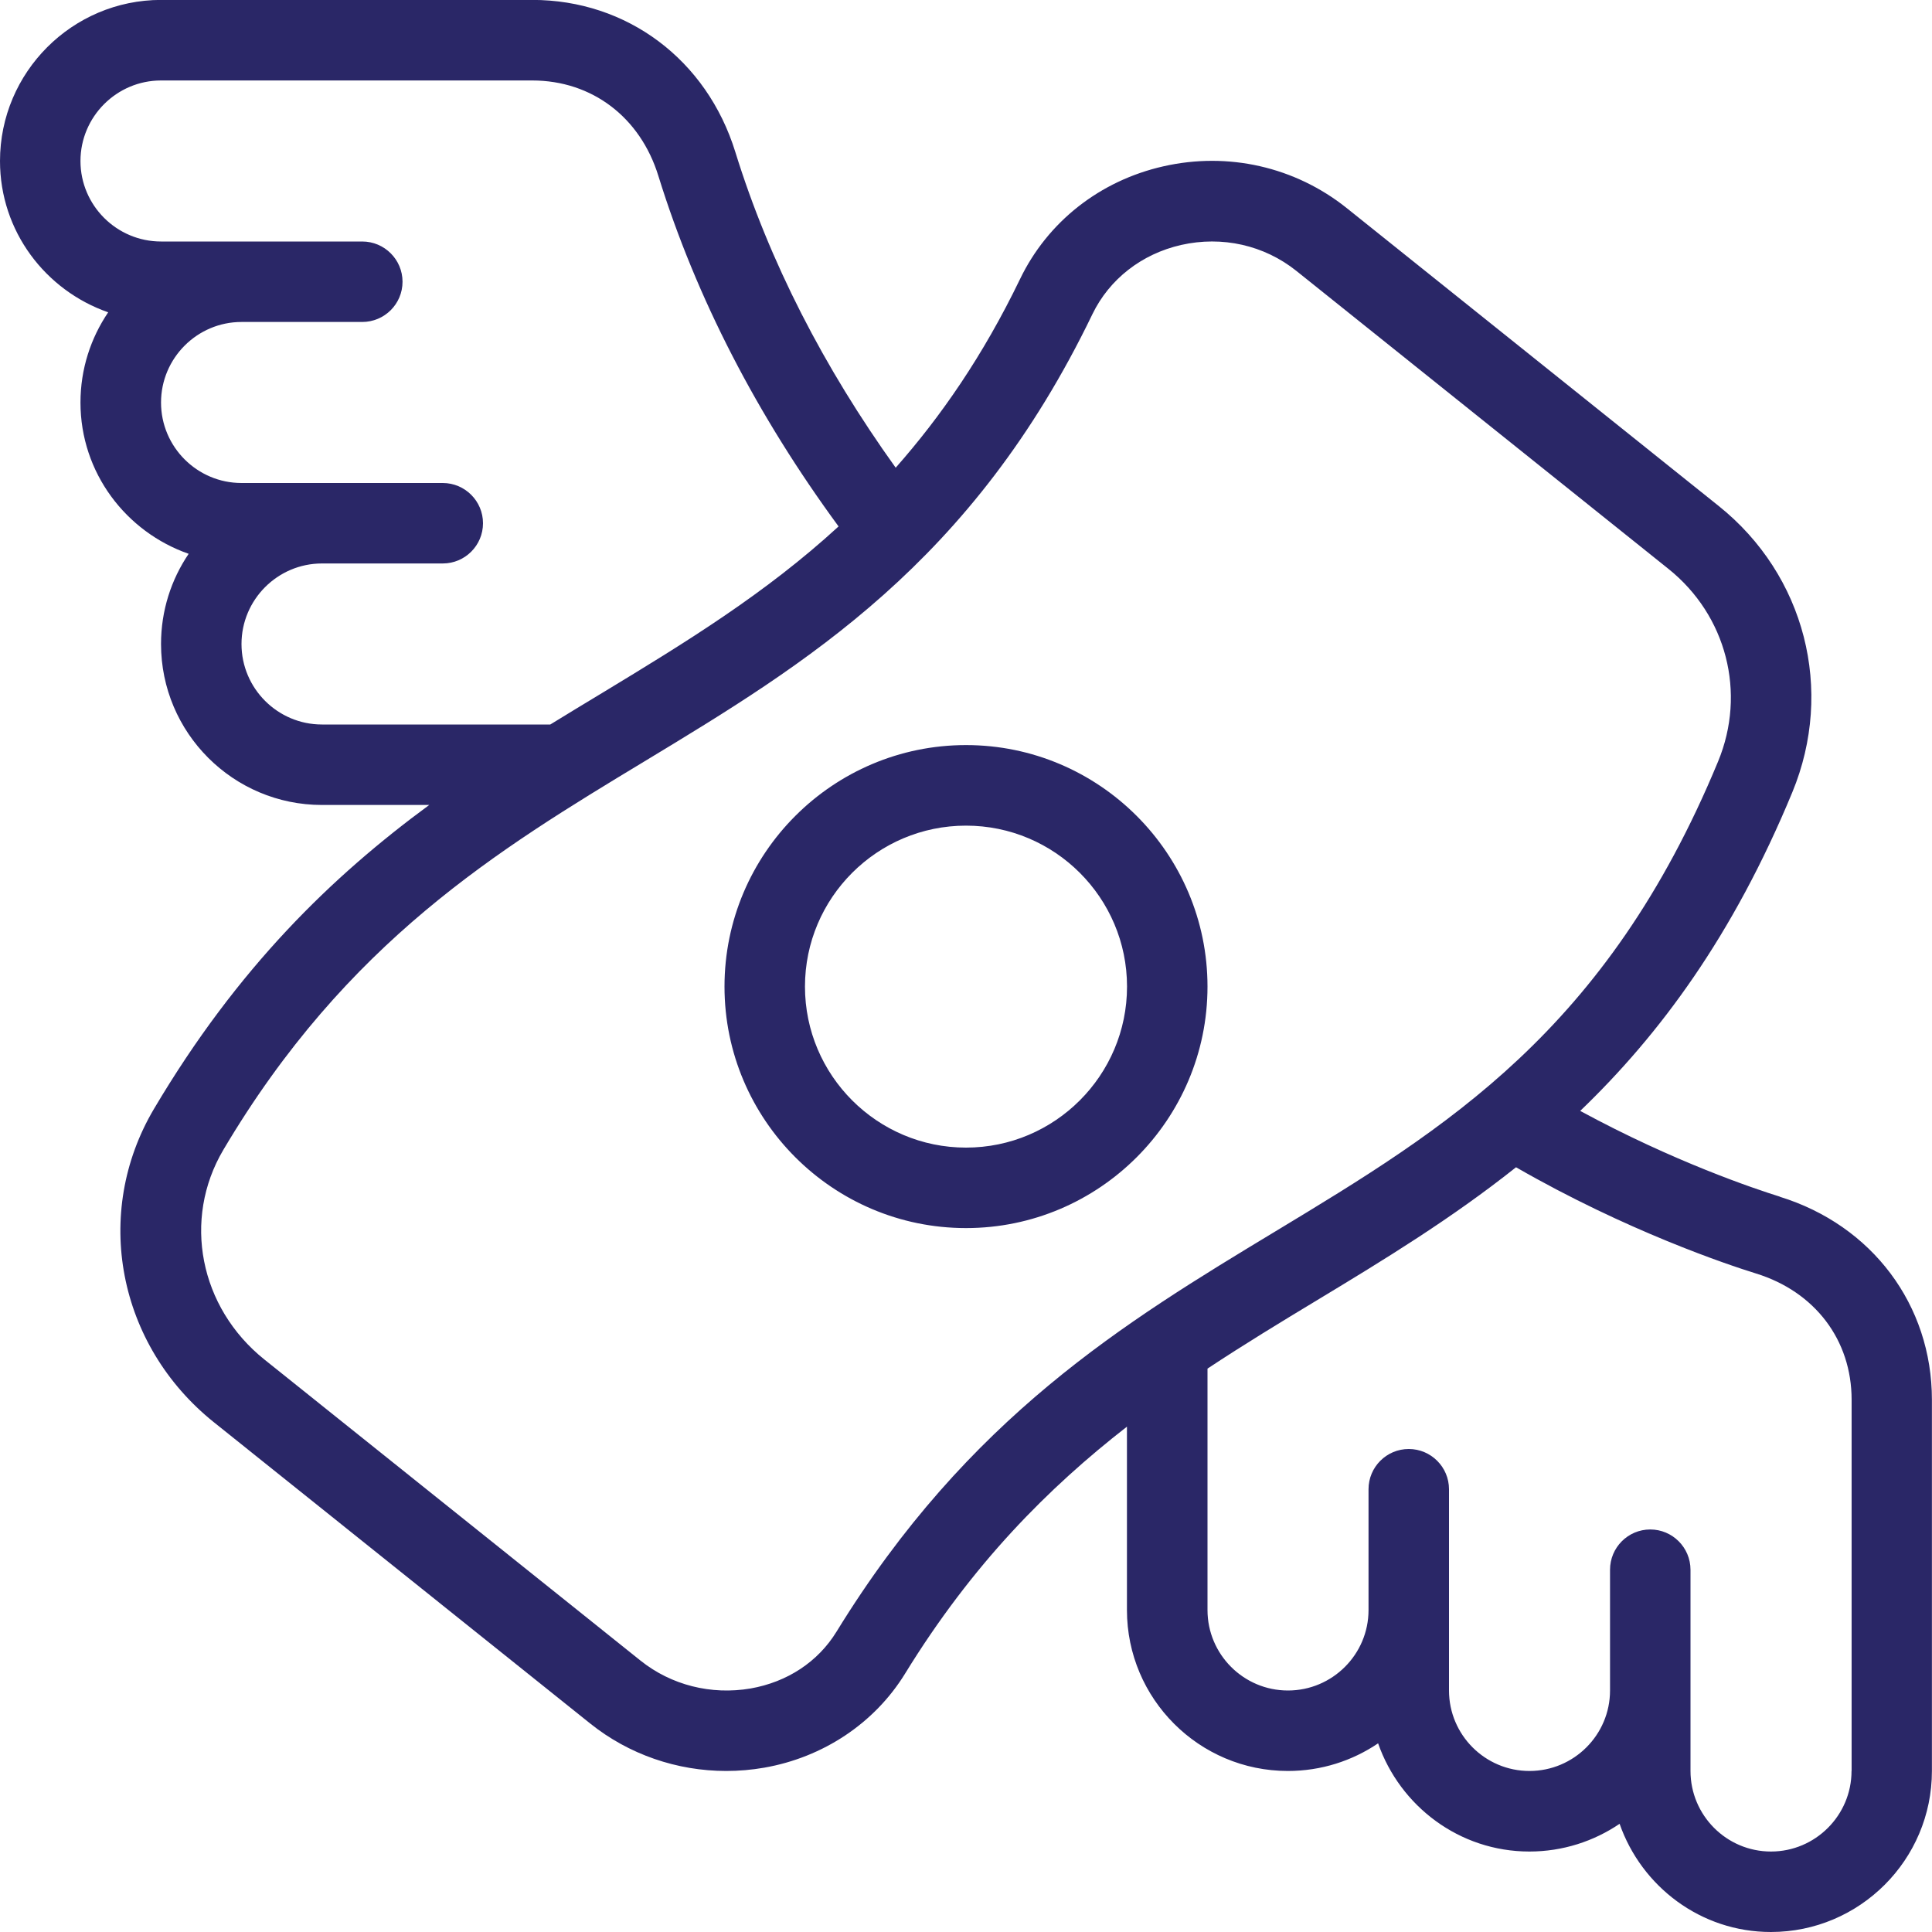
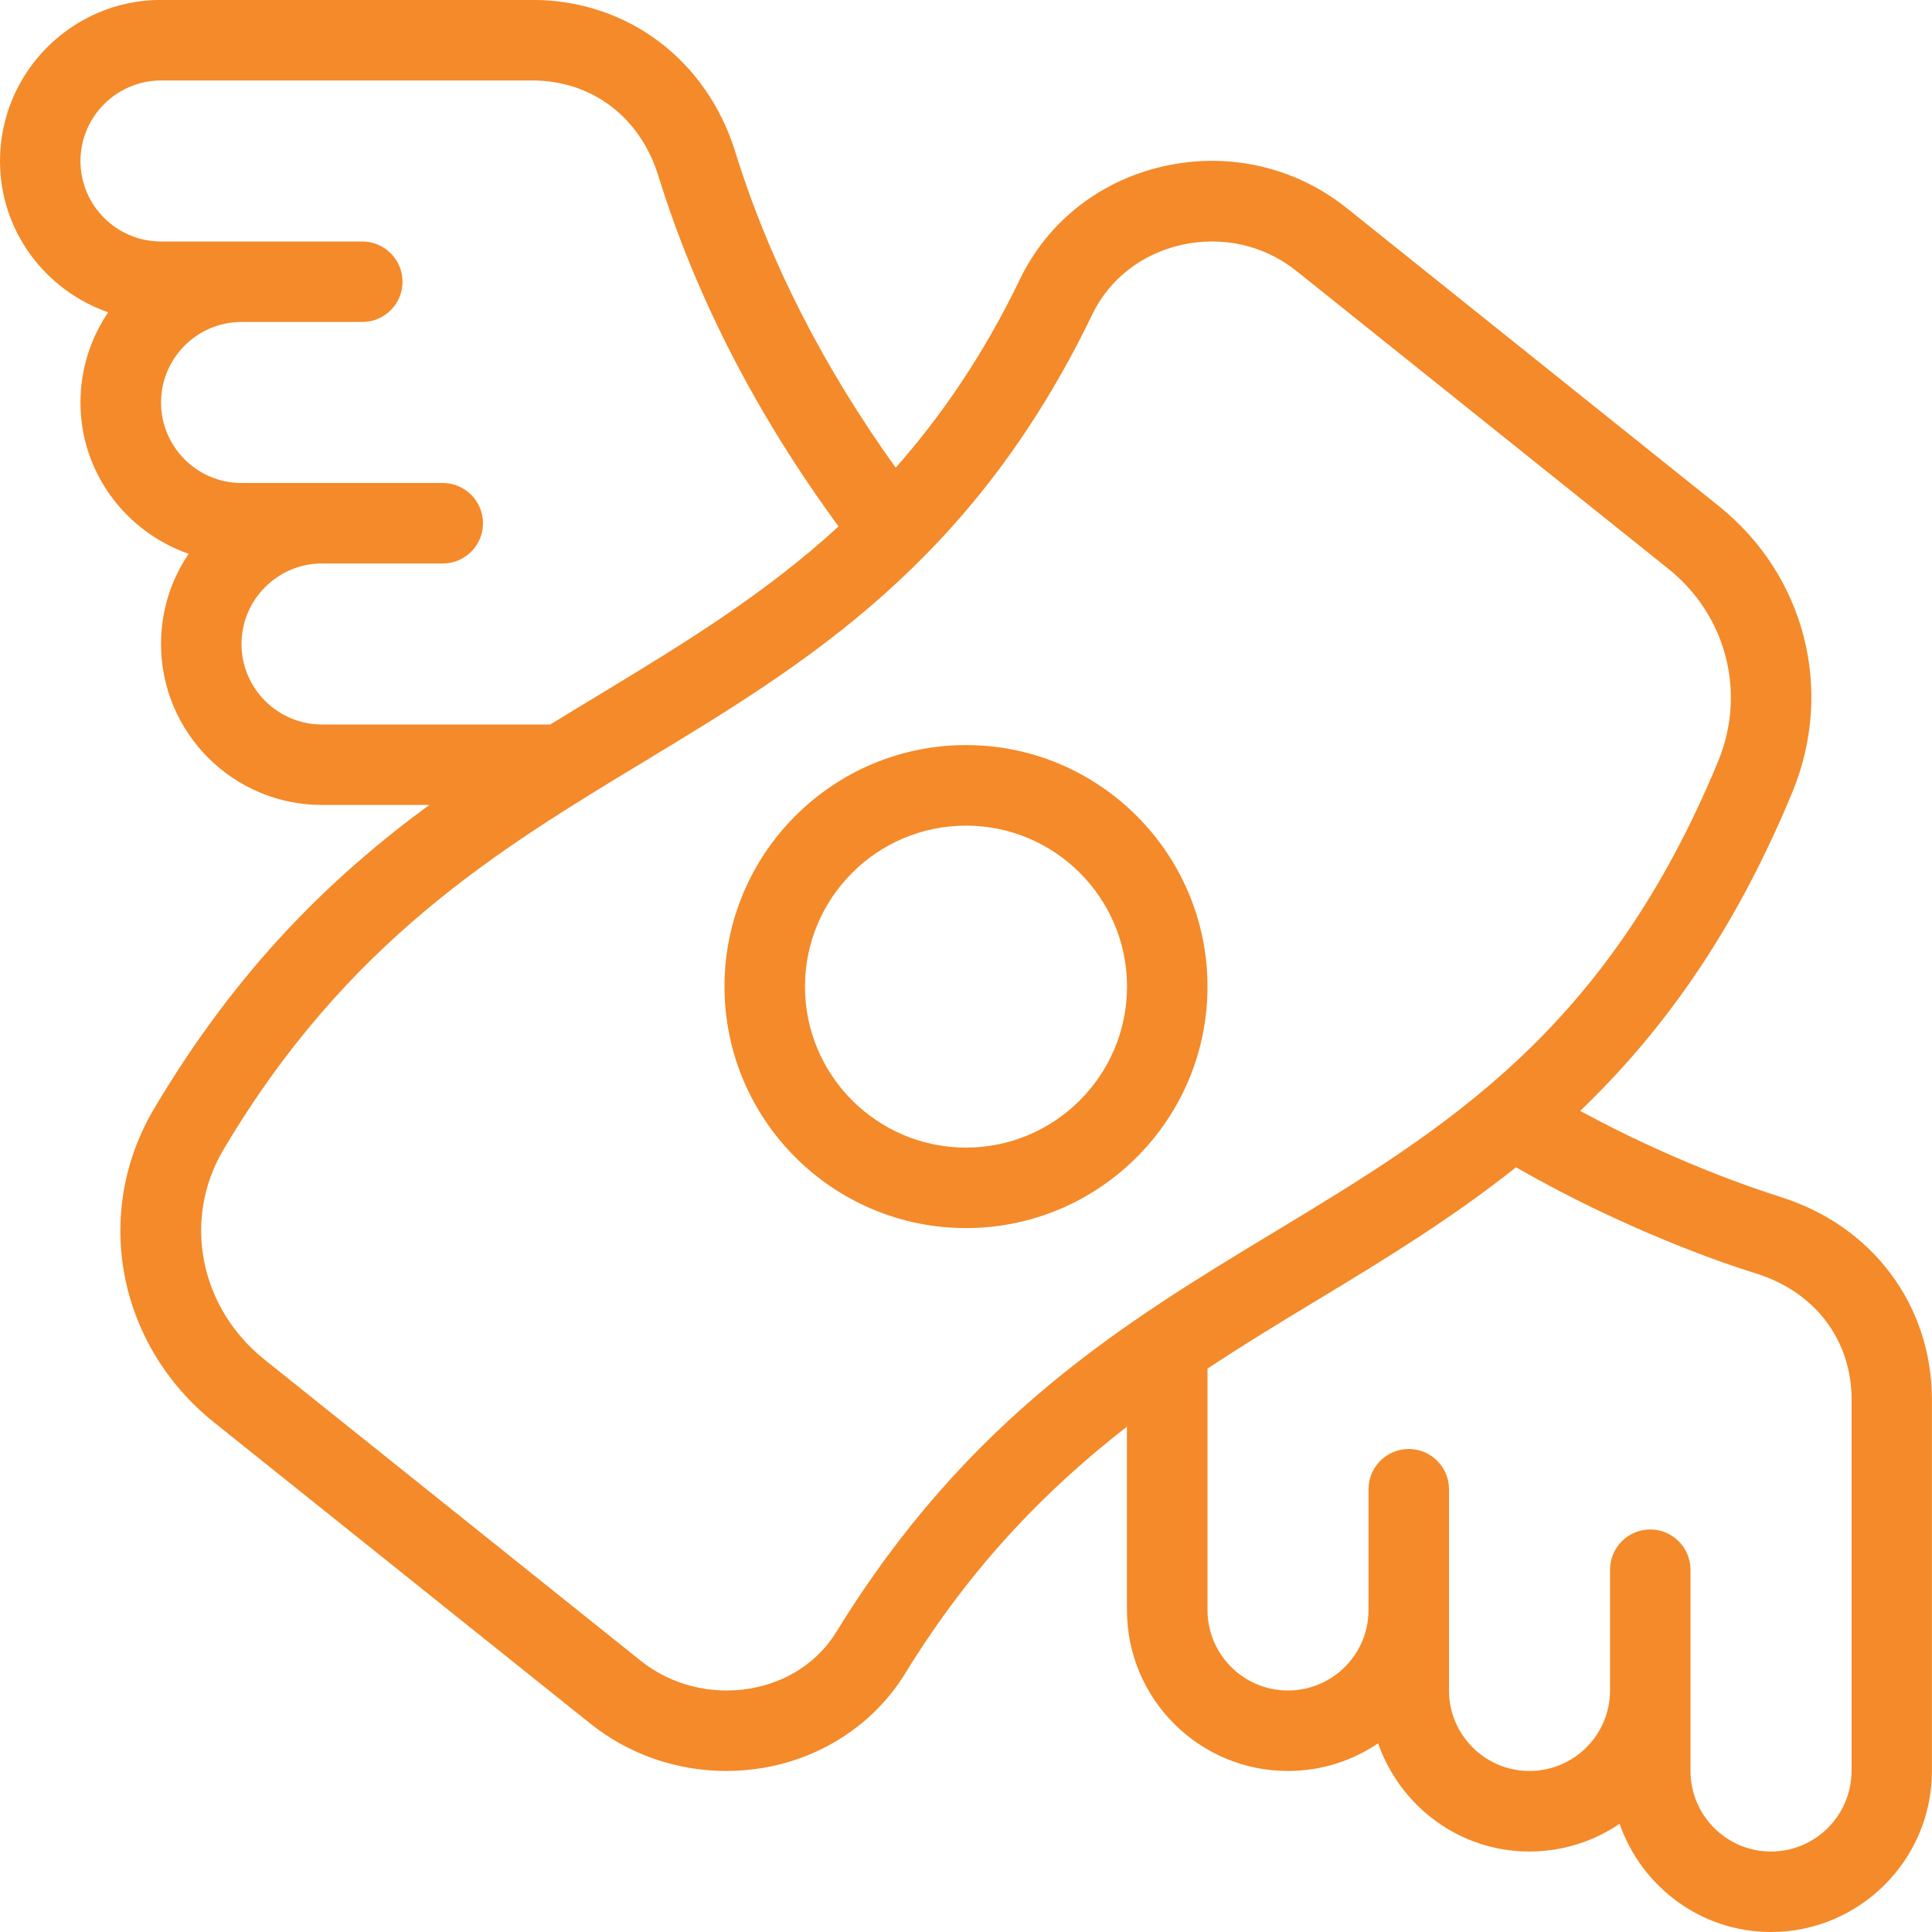
<svg xmlns="http://www.w3.org/2000/svg" width="23" height="23" viewBox="0 0 23 23" fill="none">
-   <path d="M11.5 8.87C9.915 8.87 8.625 10.16 8.625 11.745C8.625 13.33 9.915 14.62 11.5 14.62C13.085 14.62 14.375 13.33 14.375 11.745C14.375 10.16 13.085 8.87 11.5 8.87ZM11.5 13.662C10.443 13.662 9.583 12.802 9.583 11.745C9.583 10.688 10.443 9.829 11.5 9.829C12.557 9.829 13.417 10.688 13.417 11.745C13.417 12.802 12.557 13.662 11.5 13.662ZM21.189 14.246C20.897 14.155 19.928 13.831 18.812 13.225C19.759 12.316 20.631 11.14 21.337 9.432C21.84 8.216 21.489 6.846 20.46 6.023L16.031 2.476C15.417 1.986 14.621 1.805 13.85 1.98C13.094 2.151 12.472 2.64 12.143 3.323C11.7 4.24 11.2 4.959 10.663 5.568C9.808 4.376 9.159 3.116 8.754 1.81C8.414 0.71 7.464 -0.001 6.337 -0.001H1.917C0.86 -1.82291e-05 0 0.86 0 1.917C0 2.752 0.54 3.457 1.288 3.718C1.08 4.025 0.958 4.394 0.958 4.792C0.958 5.627 1.499 6.332 2.246 6.593C2.038 6.9 1.917 7.269 1.917 7.667C1.917 8.724 2.776 9.583 3.833 9.583H5.11C3.956 10.431 2.833 11.513 1.833 13.201C1.098 14.443 1.399 16.013 2.548 16.933L7.025 20.517C7.486 20.887 8.06 21.083 8.646 21.083C8.797 21.083 8.947 21.07 9.097 21.044C9.801 20.921 10.412 20.513 10.774 19.925C11.579 18.615 12.482 17.711 13.416 16.984V19.167C13.416 20.224 14.275 21.083 15.332 21.083C15.729 21.083 16.099 20.962 16.406 20.754C16.667 21.501 17.373 22.042 18.207 22.042C18.604 22.042 18.974 21.92 19.281 21.712C19.542 22.459 20.248 23 21.082 23C22.139 23 22.999 22.14 22.999 21.083V16.664C22.999 15.536 22.288 14.587 21.188 14.247L21.189 14.246ZM3.833 8.625C3.305 8.625 2.875 8.195 2.875 7.667C2.875 7.139 3.305 6.708 3.833 6.708H5.271C5.535 6.708 5.75 6.494 5.75 6.229C5.75 5.965 5.535 5.75 5.271 5.75H2.875C2.347 5.75 1.917 5.32 1.917 4.792C1.917 4.264 2.347 3.833 2.875 3.833H4.312C4.577 3.833 4.792 3.619 4.792 3.354C4.792 3.09 4.577 2.875 4.312 2.875H1.917C1.389 2.875 0.958 2.445 0.958 1.917C0.958 1.389 1.389 0.958 1.917 0.958H6.336C7.046 0.958 7.622 1.394 7.838 2.095C8.29 3.552 9.017 4.951 9.983 6.267C9.11 7.068 8.158 7.65 7.176 8.245C6.968 8.37 6.76 8.497 6.551 8.625H3.833ZM9.959 19.424C9.738 19.784 9.373 20.024 8.935 20.101C8.466 20.181 7.99 20.061 7.625 19.769L3.148 16.185C2.375 15.566 2.17 14.517 2.658 13.69C4.128 11.208 5.93 10.117 7.672 9.064C9.591 7.903 11.576 6.704 13.005 3.74C13.207 3.323 13.591 3.023 14.062 2.916C14.549 2.806 15.049 2.918 15.433 3.225L19.862 6.772C20.554 7.326 20.792 8.248 20.453 9.066C19.125 12.276 17.212 13.433 15.187 14.657C13.388 15.744 11.529 16.869 9.959 19.424ZM22.042 21.083C22.042 21.611 21.612 22.042 21.083 22.042C20.554 22.042 20.125 21.611 20.125 21.083V18.688C20.125 18.423 19.91 18.208 19.646 18.208C19.381 18.208 19.167 18.423 19.167 18.688V20.125C19.167 20.653 18.737 21.083 18.208 21.083C17.679 21.083 17.25 20.653 17.25 20.125V17.729C17.25 17.465 17.035 17.25 16.771 17.25C16.506 17.25 16.292 17.465 16.292 17.729V19.167C16.292 19.695 15.862 20.125 15.333 20.125C14.804 20.125 14.375 19.695 14.375 19.167V16.293C14.81 16.005 15.248 15.739 15.682 15.477C16.475 14.998 17.277 14.509 18.048 13.896C19.368 14.655 20.565 15.055 20.906 15.161C21.607 15.378 22.043 15.953 22.043 16.663V21.082L22.042 21.083Z" fill="#2A2767" />
+   <path d="M11.5 8.87C9.915 8.87 8.625 10.16 8.625 11.745C8.625 13.33 9.915 14.62 11.5 14.62C13.085 14.62 14.375 13.33 14.375 11.745C14.375 10.16 13.085 8.87 11.5 8.87ZM11.5 13.662C10.443 13.662 9.583 12.802 9.583 11.745C9.583 10.688 10.443 9.829 11.5 9.829C12.557 9.829 13.417 10.688 13.417 11.745C13.417 12.802 12.557 13.662 11.5 13.662ZM21.189 14.246C20.897 14.155 19.928 13.831 18.812 13.225C19.759 12.316 20.631 11.14 21.337 9.432C21.84 8.216 21.489 6.846 20.46 6.023L16.031 2.476C15.417 1.986 14.621 1.805 13.85 1.98C13.094 2.151 12.472 2.64 12.143 3.323C11.7 4.24 11.2 4.959 10.663 5.568C9.808 4.376 9.159 3.116 8.754 1.81C8.414 0.71 7.464 -0.001 6.337 -0.001H1.917C0.86 -1.82291e-05 0 0.86 0 1.917C0 2.752 0.54 3.457 1.288 3.718C1.08 4.025 0.958 4.394 0.958 4.792C0.958 5.627 1.499 6.332 2.246 6.593C2.038 6.9 1.917 7.269 1.917 7.667C1.917 8.724 2.776 9.583 3.833 9.583H5.11C3.956 10.431 2.833 11.513 1.833 13.201C1.098 14.443 1.399 16.013 2.548 16.933L7.025 20.517C7.486 20.887 8.06 21.083 8.646 21.083C8.797 21.083 8.947 21.07 9.097 21.044C9.801 20.921 10.412 20.513 10.774 19.925C11.579 18.615 12.482 17.711 13.416 16.984V19.167C13.416 20.224 14.275 21.083 15.332 21.083C15.729 21.083 16.099 20.962 16.406 20.754C16.667 21.501 17.373 22.042 18.207 22.042C18.604 22.042 18.974 21.92 19.281 21.712C19.542 22.459 20.248 23 21.082 23C22.139 23 22.999 22.14 22.999 21.083V16.664C22.999 15.536 22.288 14.587 21.188 14.247L21.189 14.246ZM3.833 8.625C3.305 8.625 2.875 8.195 2.875 7.667C2.875 7.139 3.305 6.708 3.833 6.708H5.271C5.535 6.708 5.75 6.494 5.75 6.229C5.75 5.965 5.535 5.75 5.271 5.75H2.875C2.347 5.75 1.917 5.32 1.917 4.792C1.917 4.264 2.347 3.833 2.875 3.833H4.312C4.577 3.833 4.792 3.619 4.792 3.354C4.792 3.09 4.577 2.875 4.312 2.875H1.917C1.389 2.875 0.958 2.445 0.958 1.917C0.958 1.389 1.389 0.958 1.917 0.958H6.336C7.046 0.958 7.622 1.394 7.838 2.095C8.29 3.552 9.017 4.951 9.983 6.267C9.11 7.068 8.158 7.65 7.176 8.245C6.968 8.37 6.76 8.497 6.551 8.625H3.833ZM9.959 19.424C9.738 19.784 9.373 20.024 8.935 20.101C8.466 20.181 7.99 20.061 7.625 19.769L3.148 16.185C2.375 15.566 2.17 14.517 2.658 13.69C4.128 11.208 5.93 10.117 7.672 9.064C9.591 7.903 11.576 6.704 13.005 3.74C13.207 3.323 13.591 3.023 14.062 2.916C14.549 2.806 15.049 2.918 15.433 3.225L19.862 6.772C20.554 7.326 20.792 8.248 20.453 9.066C19.125 12.276 17.212 13.433 15.187 14.657C13.388 15.744 11.529 16.869 9.959 19.424ZM22.042 21.083C22.042 21.611 21.612 22.042 21.083 22.042C20.554 22.042 20.125 21.611 20.125 21.083V18.688C20.125 18.423 19.91 18.208 19.646 18.208C19.381 18.208 19.167 18.423 19.167 18.688V20.125C19.167 20.653 18.737 21.083 18.208 21.083C17.679 21.083 17.25 20.653 17.25 20.125V17.729C17.25 17.465 17.035 17.25 16.771 17.25C16.506 17.25 16.292 17.465 16.292 17.729V19.167C16.292 19.695 15.862 20.125 15.333 20.125C14.804 20.125 14.375 19.695 14.375 19.167V16.293C14.81 16.005 15.248 15.739 15.682 15.477C16.475 14.998 17.277 14.509 18.048 13.896C19.368 14.655 20.565 15.055 20.906 15.161C21.607 15.378 22.043 15.953 22.043 16.663V21.082L22.042 21.083Z" fill="#f48a29" />
</svg>
